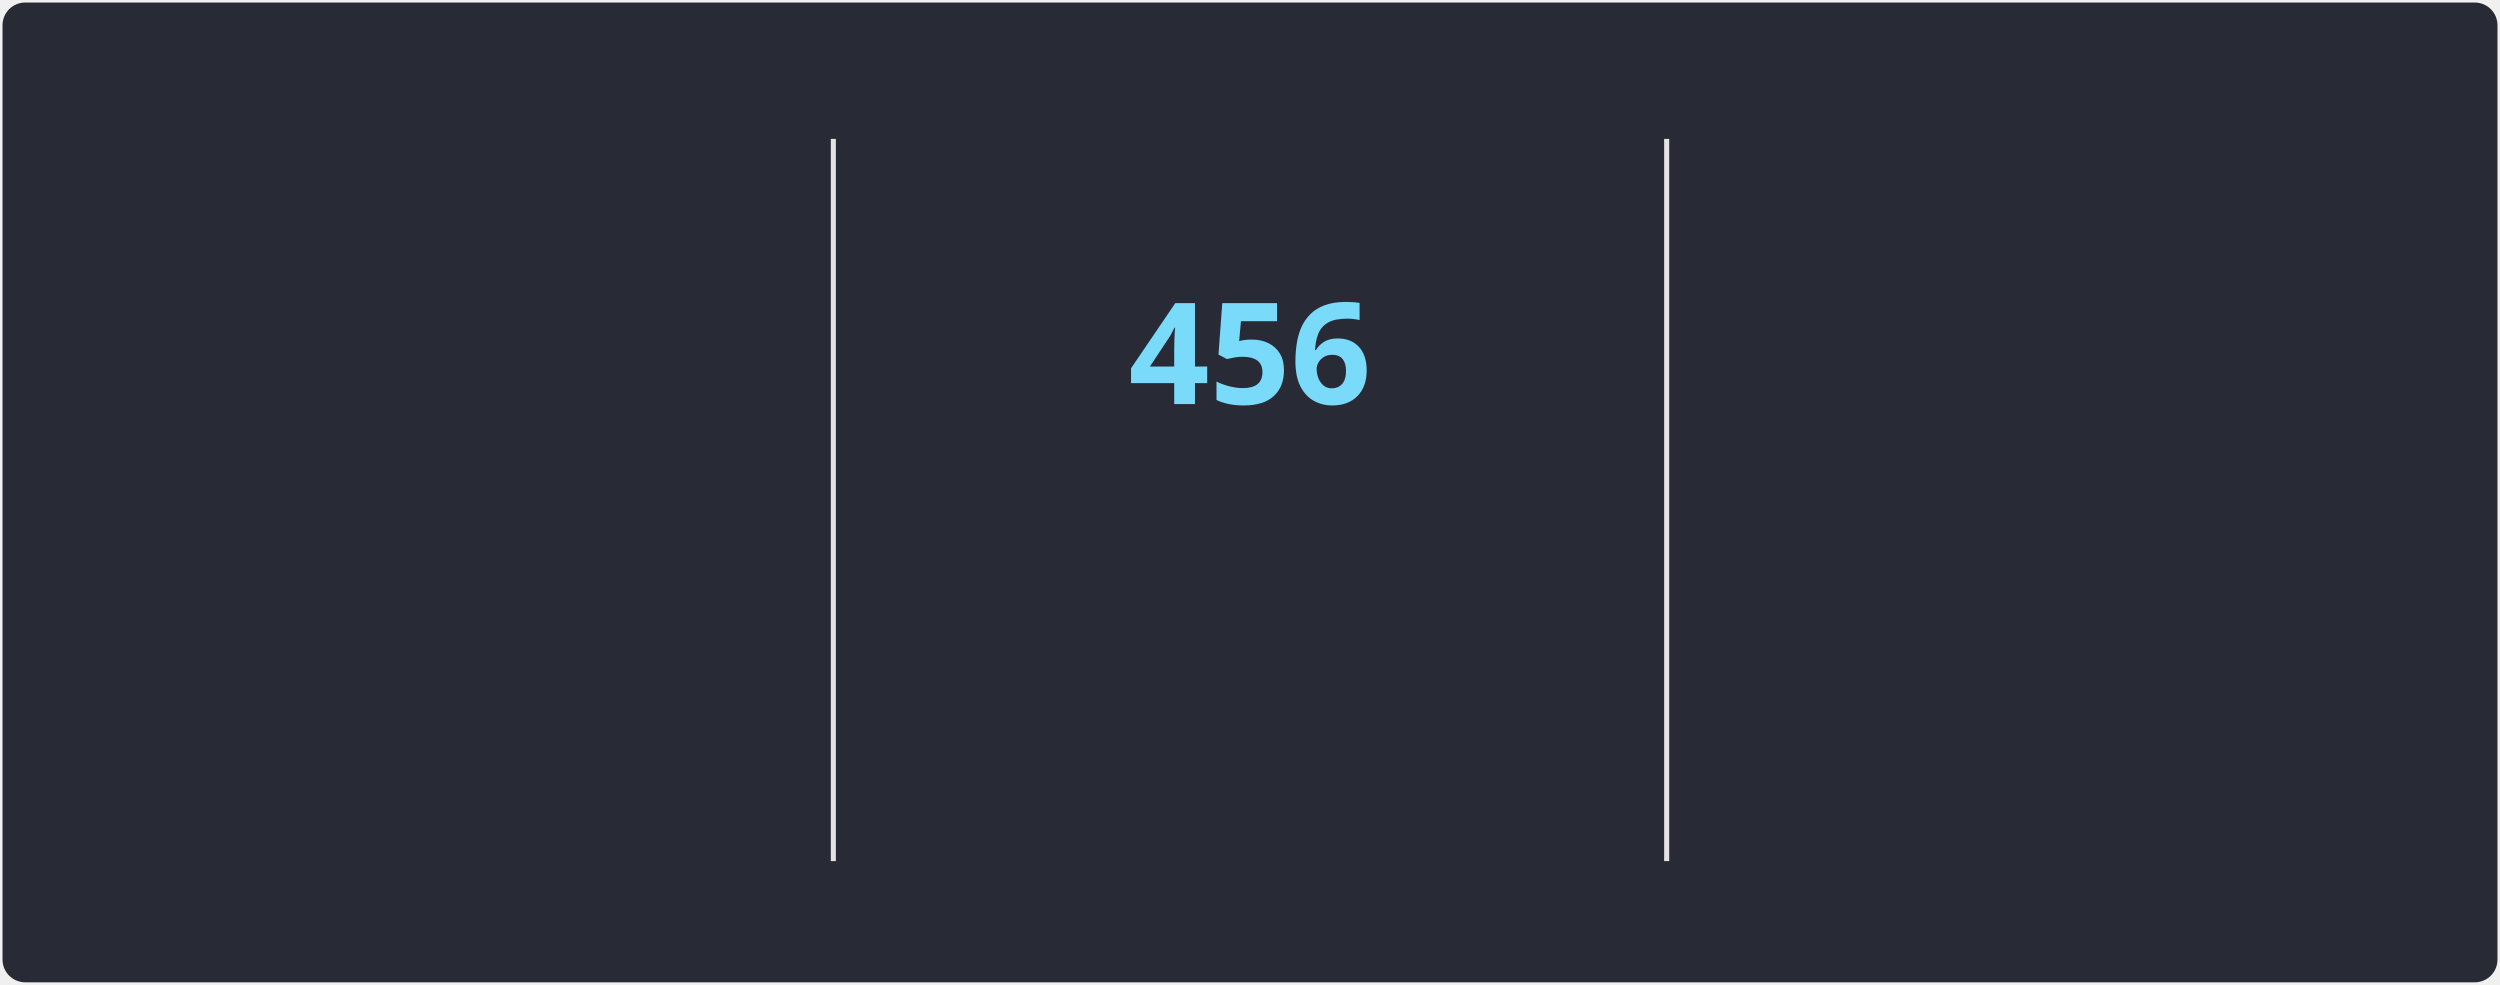
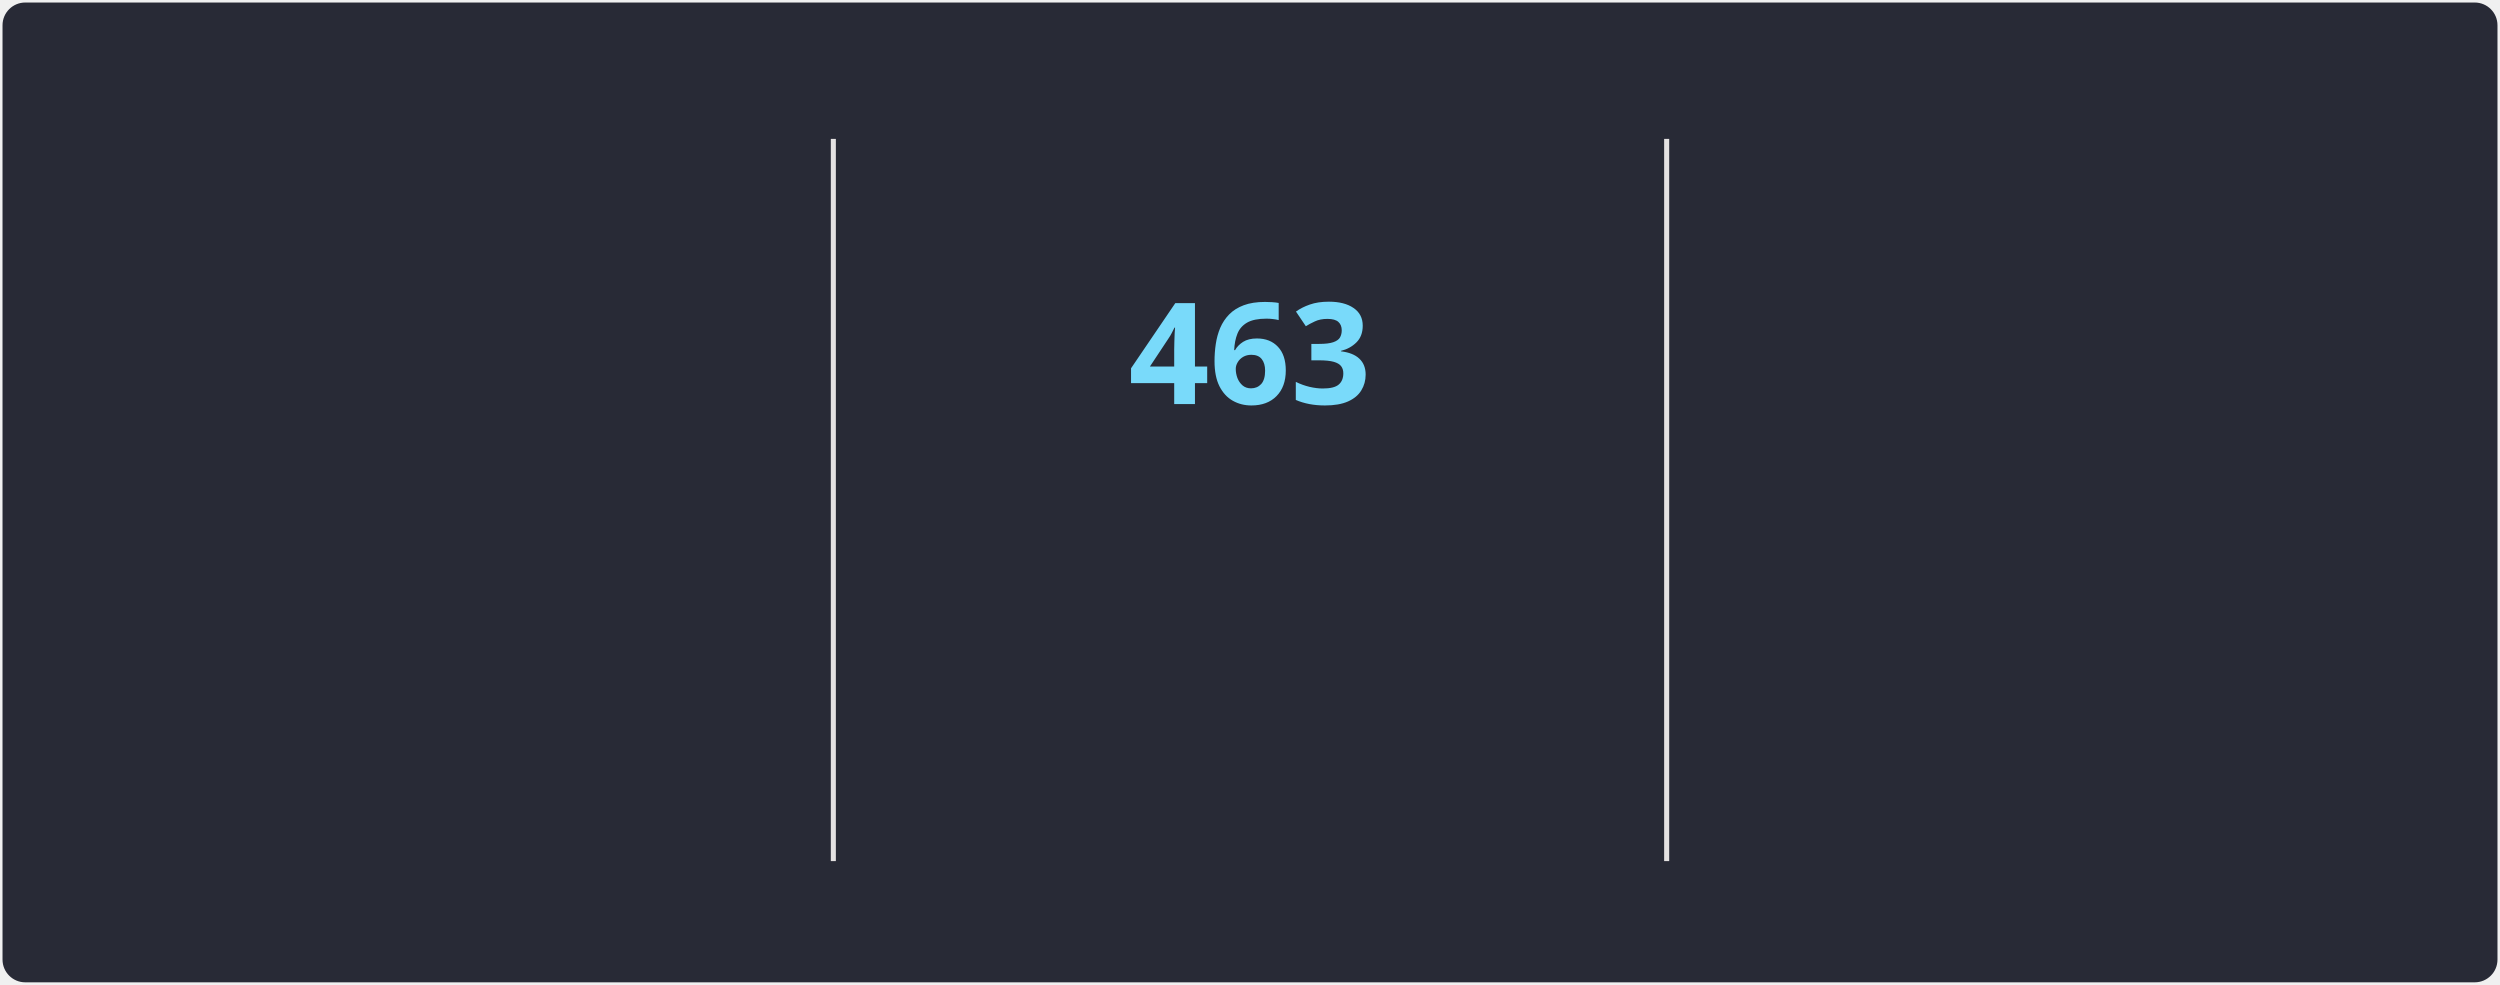
<svg xmlns="http://www.w3.org/2000/svg" style="isolation: isolate" viewBox="0 0 495 195" width="495px" height="195px" direction="ltr">
  <style>
            @keyframes currstreak {
                0% { font-size: 3px; opacity: 0.2; }
                80% { font-size: 34px; opacity: 1; }
                100% { font-size: 28px; opacity: 1; }
            }
            @keyframes fadein {
                0% { opacity: 0; }
                100% { opacity: 1; }
            }
        </style>
  <defs>
    <clipPath id="outer_rectangle">
      <rect width="495" height="195" rx="4.5" />
    </clipPath>
    <mask id="mask_out_ring_behind_fire">
      <rect width="495" height="195" fill="white" />
      <ellipse id="mask-ellipse" cx="247.5" cy="32" rx="13" ry="18" fill="black" />
    </mask>
  </defs>
  <g clip-path="url(#outer_rectangle)">
    <g style="isolation: isolate">
      <rect stroke="#000000" stroke-opacity="0" fill="#282A36" rx="4.5" x="0.5" y="0.5" width="494" height="194" />
    </g>
    <g style="isolation: isolate">
      <line x1="165" y1="28" x2="165" y2="170" vector-effect="non-scaling-stroke" stroke-width="1" stroke="#E4E2E2" stroke-linejoin="miter" stroke-linecap="square" stroke-miterlimit="3" />
      <line x1="330" y1="28" x2="330" y2="170" vector-effect="non-scaling-stroke" stroke-width="1" stroke="#E4E2E2" stroke-linejoin="miter" stroke-linecap="square" stroke-miterlimit="3" />
    </g>
    <g style="isolation: isolate">
      <g transform="translate(82.5, 48)">
        <text x="0" y="32" stroke-width="0" text-anchor="middle" fill="#FF6E96" stroke="none" font-family="&quot;Segoe UI&quot;, Ubuntu, sans-serif" font-weight="700" font-size="28px" font-style="normal" style="opacity: 0; animation: fadein 0.5s linear forwards 0.6s">
-                         67,234
+                         67,331
                    </text>
      </g>
      <g transform="translate(82.5, 84)">
        <text x="0" y="32" stroke-width="0" text-anchor="middle" fill="#FF6E96" stroke="none" font-family="&quot;Segoe UI&quot;, Ubuntu, sans-serif" font-weight="400" font-size="14px" font-style="normal" style="opacity: 0; animation: fadein 0.5s linear forwards 0.7s">
                        Total Contributions
                    </text>
      </g>
      <g transform="translate(82.5, 114)">
        <text x="0" y="32" stroke-width="0" text-anchor="middle" fill="#F8F8F2" stroke="none" font-family="&quot;Segoe UI&quot;, Ubuntu, sans-serif" font-weight="400" font-size="12px" font-style="normal" style="opacity: 0; animation: fadein 0.5s linear forwards 0.8s">
                        Jan 3, 2010 - Present
                    </text>
      </g>
    </g>
    <g style="isolation: isolate">
      <g transform="translate(247.5, 108)">
        <text x="0" y="32" stroke-width="0" text-anchor="middle" fill="#79DAFA" stroke="none" font-family="&quot;Segoe UI&quot;, Ubuntu, sans-serif" font-weight="700" font-size="14px" font-style="normal" style="opacity: 0; animation: fadein 0.5s linear forwards 0.9s">
                        Current Streak
                    </text>
      </g>
      <g transform="translate(247.5, 145)">
        <text x="0" y="21" stroke-width="0" text-anchor="middle" fill="#F8F8F2" stroke="none" font-family="&quot;Segoe UI&quot;, Ubuntu, sans-serif" font-weight="400" font-size="12px" font-style="normal" style="opacity: 0; animation: fadein 0.5s linear forwards 0.9s">
-                         Jan 26, 2025 - Apr 26
+                         Jan 26, 2025 - May 3
                    </text>
      </g>
      <g mask="url(#mask_out_ring_behind_fire)">
        <circle cx="247.5" cy="71" r="40" fill="none" stroke="#FF6E96" stroke-width="5" style="opacity: 0; animation: fadein 0.5s linear forwards 0.4s" />
      </g>
      <g transform="translate(247.5, 19.5)" stroke-opacity="0" style="opacity: 0; animation: fadein 0.5s linear forwards 0.6s">
        <path d="M -12 -0.5 L 15 -0.5 L 15 23.5 L -12 23.5 L -12 -0.5 Z" fill="none" />
        <path d="M 1.5 0.67 C 1.5 0.67 2.24 3.32 2.24 5.47 C 2.24 7.53 0.89 9.2 -1.17 9.2 C -3.23 9.2 -4.79 7.53 -4.79 5.47 L -4.76 5.11 C -6.78 7.51 -8 10.62 -8 13.99 C -8 18.41 -4.42 22 0 22 C 4.42 22 8 18.41 8 13.99 C 8 8.6 5.41 3.79 1.5 0.67 Z M -0.29 19 C -2.07 19 -3.51 17.6 -3.51 15.86 C -3.51 14.24 -2.46 13.1 -0.7 12.74 C 1.07 12.38 2.9 11.53 3.92 10.16 C 4.31 11.45 4.51 12.81 4.51 14.2 C 4.51 16.85 2.36 19 -0.29 19 Z" fill="#FF6E96" stroke-opacity="0" />
      </g>
      <g transform="translate(247.5, 48)">
        <text x="0" y="32" stroke-width="0" text-anchor="middle" fill="#79DAFA" stroke="none" font-family="&quot;Segoe UI&quot;, Ubuntu, sans-serif" font-weight="700" font-size="28px" font-style="normal" style="animation: currstreak 0.6s linear forwards">
-                         456
+                         463
                    </text>
      </g>
    </g>
    <g style="isolation: isolate">
      <g transform="translate(412.5, 48)">
        <text x="0" y="32" stroke-width="0" text-anchor="middle" fill="#FF6E96" stroke="none" font-family="&quot;Segoe UI&quot;, Ubuntu, sans-serif" font-weight="700" font-size="28px" font-style="normal" style="opacity: 0; animation: fadein 0.5s linear forwards 1.2s">
                        467
                    </text>
      </g>
      <g transform="translate(412.5, 84)">
        <text x="0" y="32" stroke-width="0" text-anchor="middle" fill="#FF6E96" stroke="none" font-family="&quot;Segoe UI&quot;, Ubuntu, sans-serif" font-weight="400" font-size="14px" font-style="normal" style="opacity: 0; animation: fadein 0.5s linear forwards 1.3s">
                        Longest Streak
                    </text>
      </g>
      <g transform="translate(412.5, 114)">
        <text x="0" y="32" stroke-width="0" text-anchor="middle" fill="#F8F8F2" stroke="none" font-family="&quot;Segoe UI&quot;, Ubuntu, sans-serif" font-weight="400" font-size="12px" font-style="normal" style="opacity: 0; animation: fadein 0.5s linear forwards 1.4s">
                        Feb 19, 2023 - May 30, 2024
                    </text>
      </g>
    </g>
  </g>
</svg>
